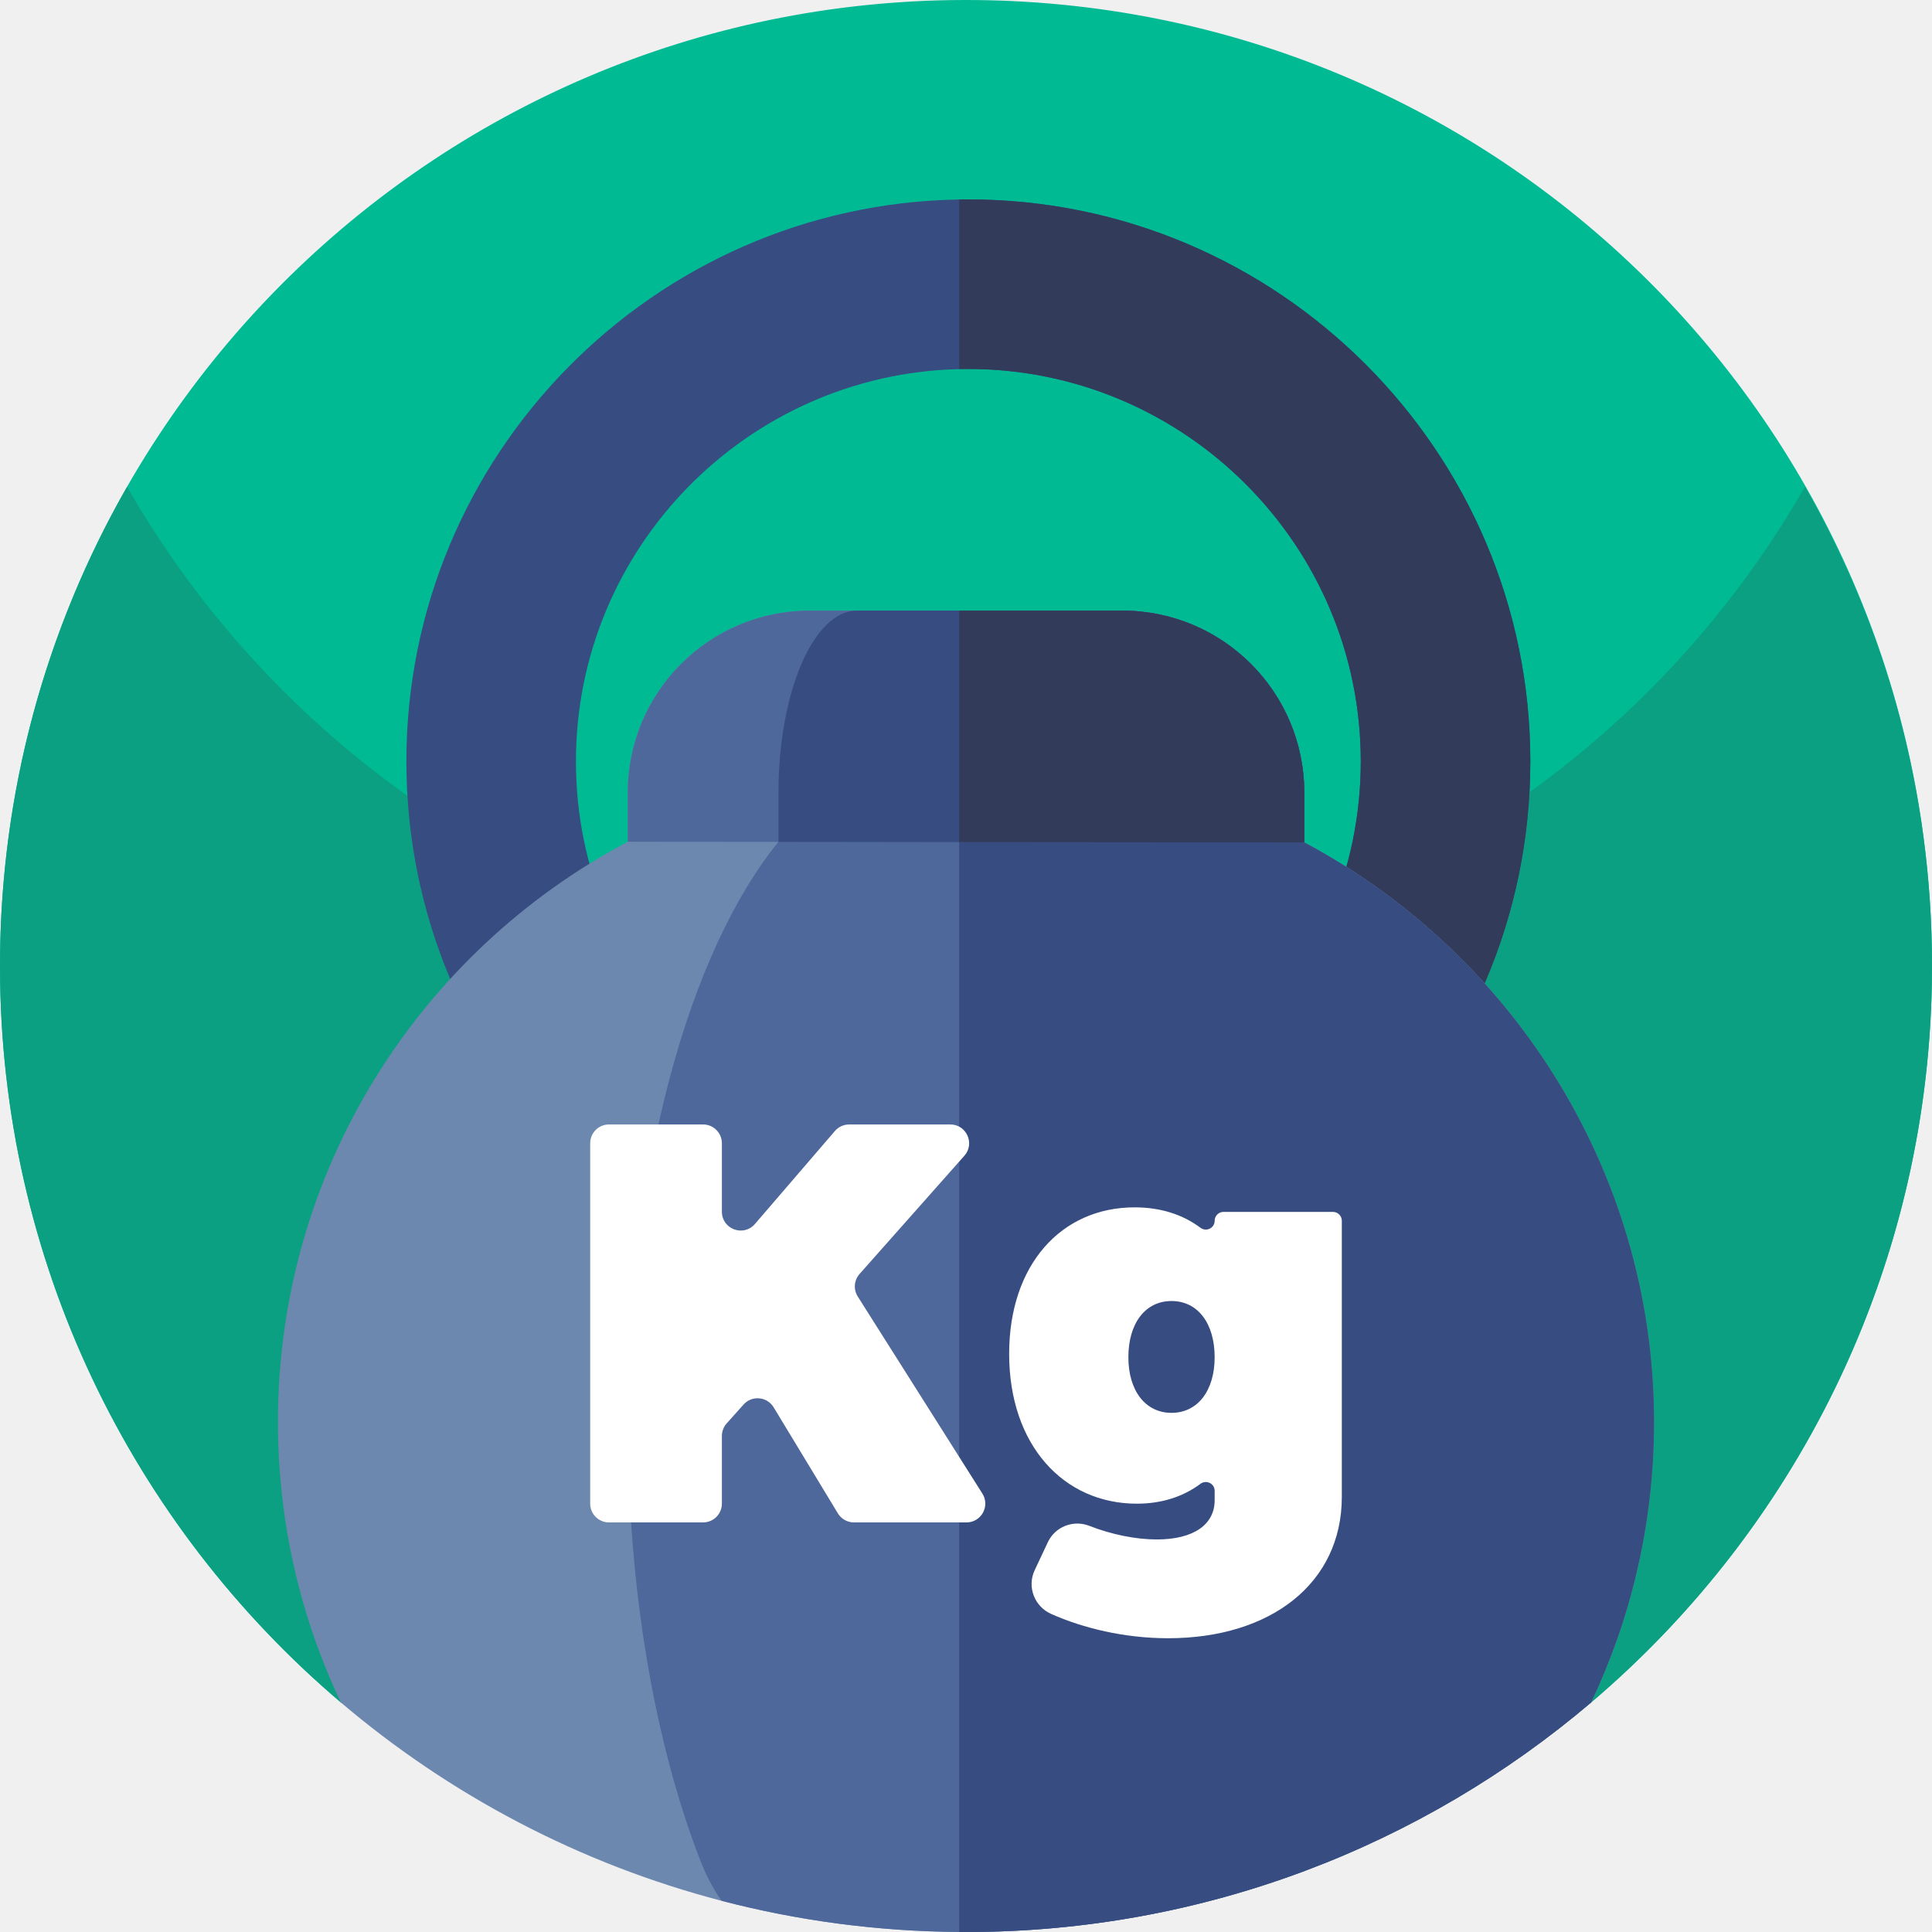
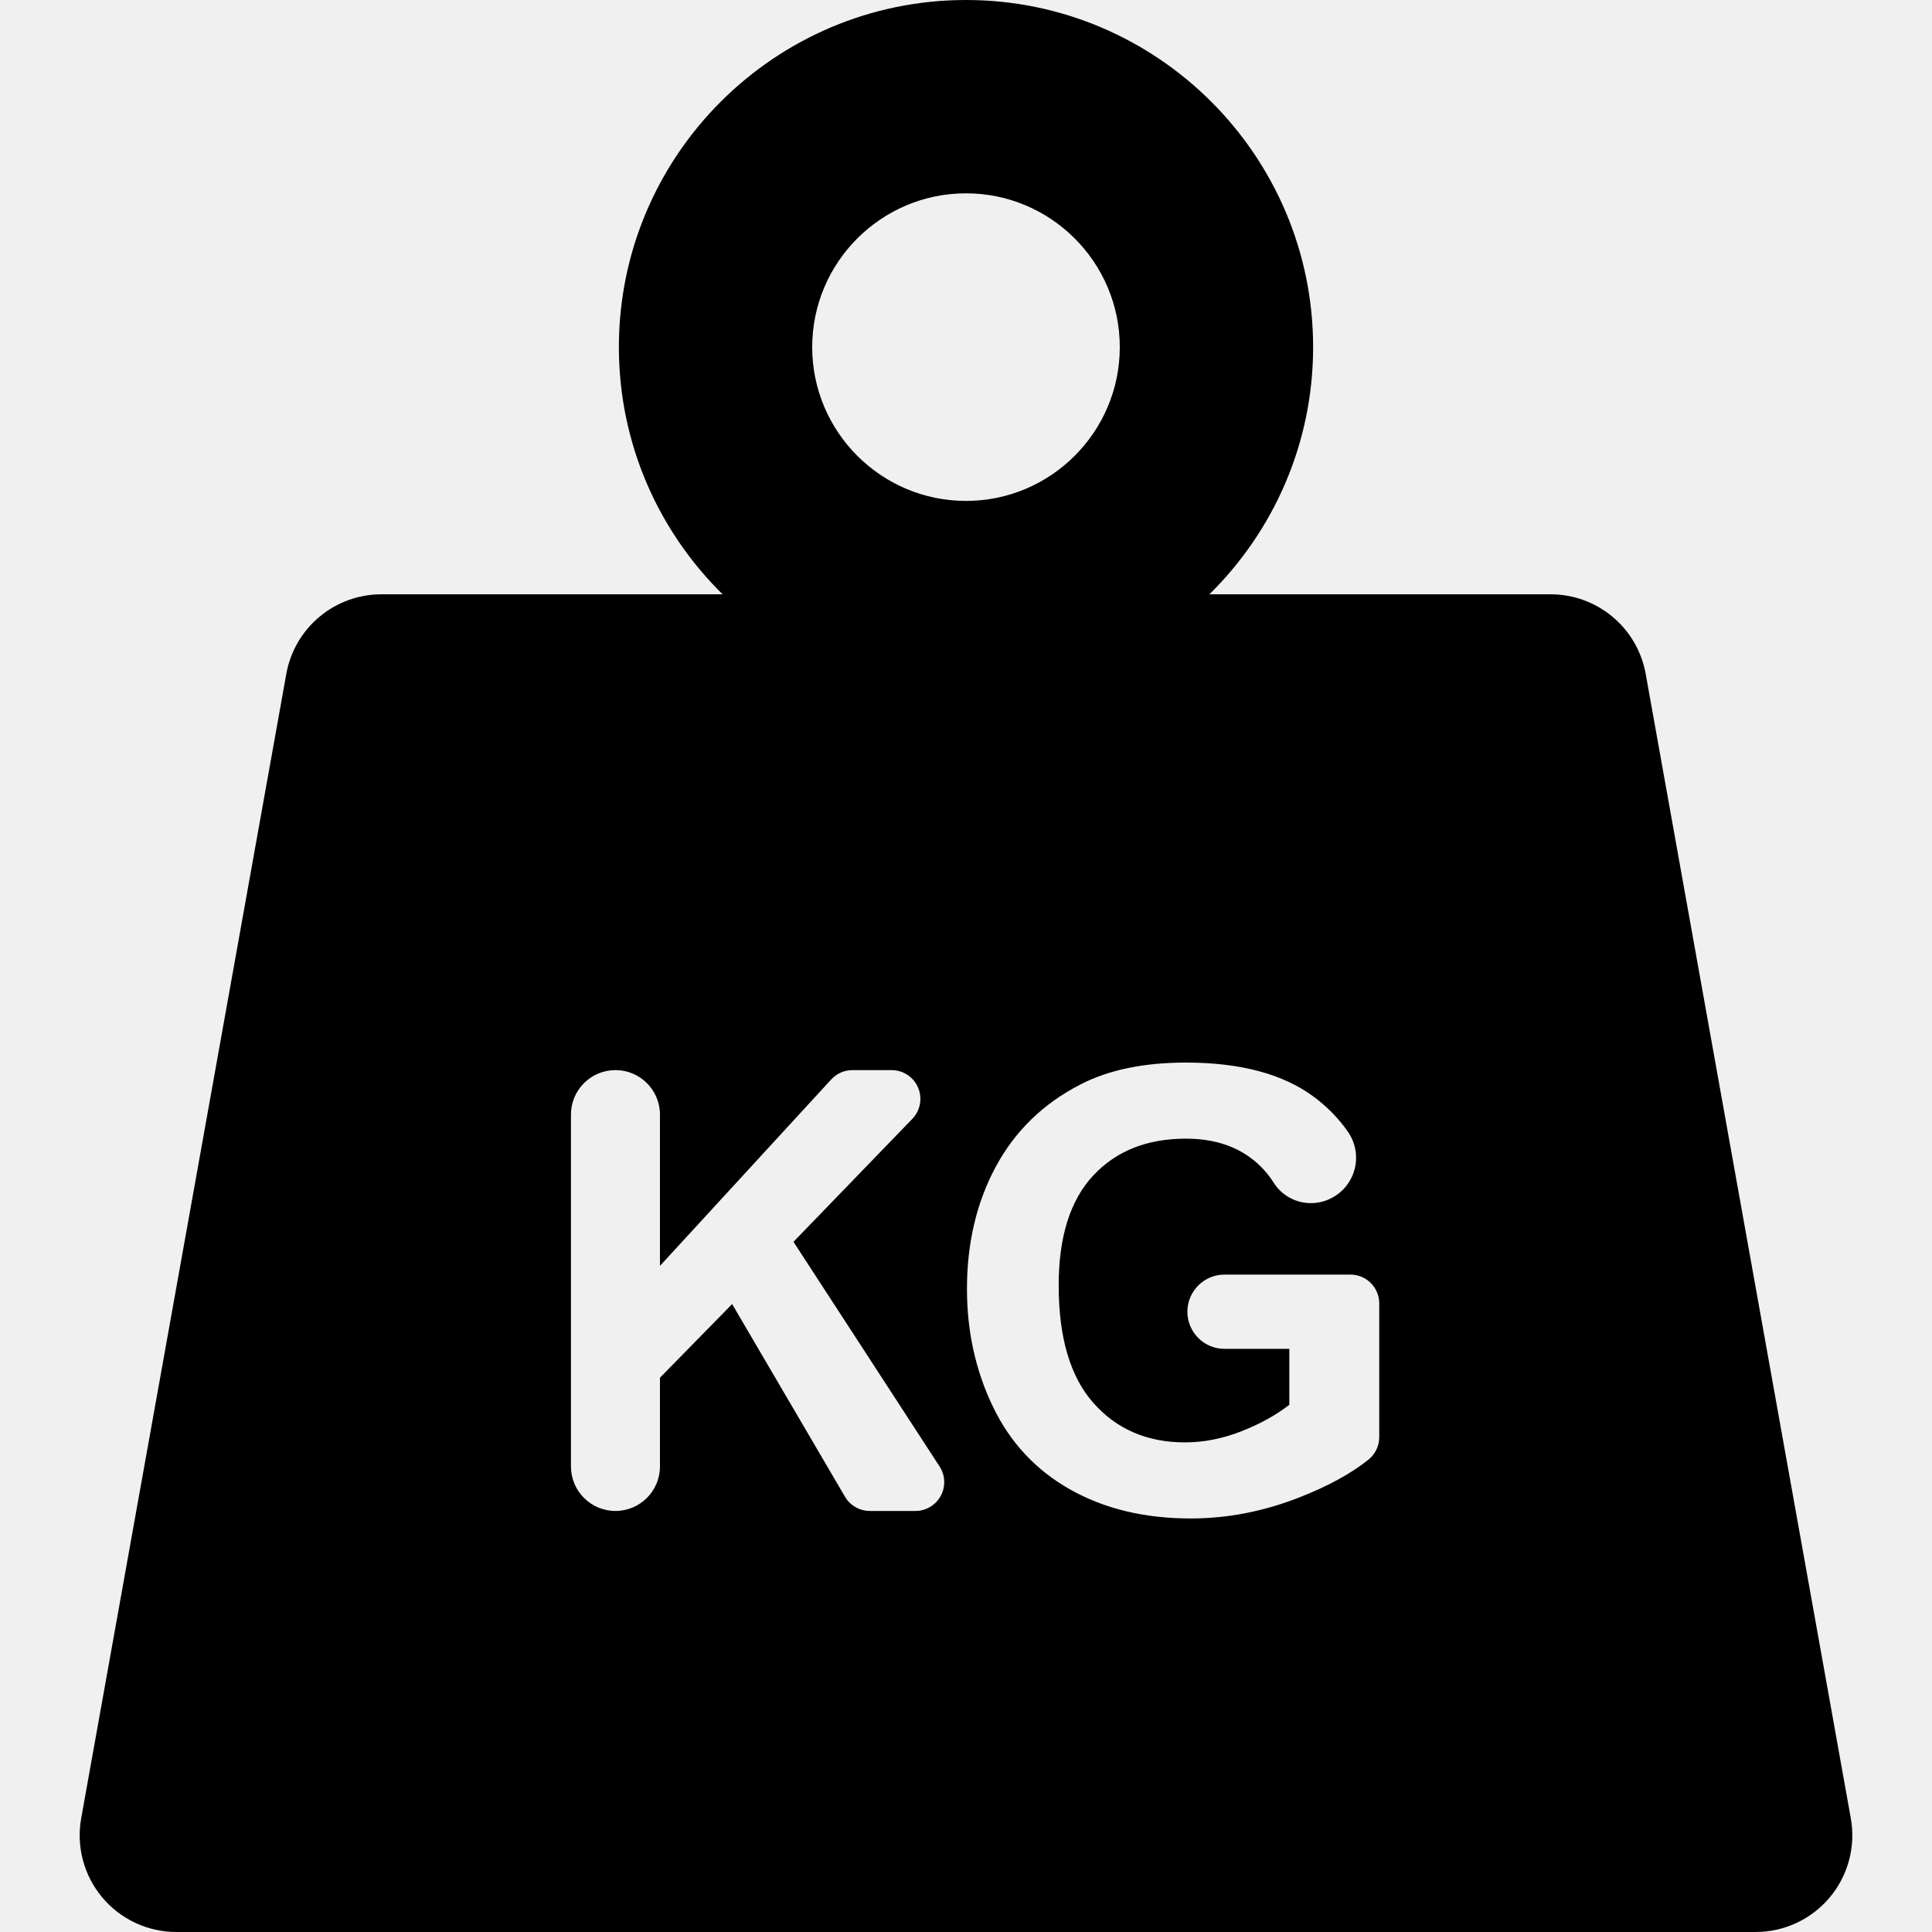
- <svg xmlns="http://www.w3.org/2000/svg" version="1.1" width="512" height="512" x="0" y="0" viewBox="0 0 512 512" style="enable-background:new 0 0 512 512" xml:space="preserve" class="">
+ <svg xmlns="http://www.w3.org/2000/svg" version="1.1" id="Capa_1" x="0px" y="0px" viewBox="0 0 299.799 299.799" style="enable-background:new 0 0 299.799 299.799;" xml:space="preserve">
+   <path d="M287.2,282.152l-31.829-177.579c-1.281-7.149-7.501-12.353-14.765-12.353h-52.935c9.925-9.776,16.093-23.357,16.093-38.356  C203.764,24.163,179.601,0,149.9,0S96.035,24.163,96.035,53.864c0,14.999,6.168,28.58,16.093,38.356H59.193  c-7.264,0-13.483,5.204-14.765,12.353L12.599,282.152c-0.783,4.372,0.41,8.866,3.261,12.272c2.85,3.406,7.063,5.374,11.504,5.374  h245.071c4.441,0,8.654-1.968,11.504-5.374C286.789,291.018,287.983,286.524,287.2,282.152z M149.9,30  c13.159,0,23.864,10.705,23.864,23.864c0,13.159-10.705,23.865-23.864,23.865c-13.159,0-23.865-10.706-23.865-23.865  C126.035,40.705,136.741,30,149.9,30z M145.98,232.126c-0.781,1.44-2.289,2.337-3.927,2.337h-7.076c-1.586,0-3.054-0.841-3.856-2.21  l-17.512-29.895L102.41,213.79v13.767c0,3.814-3.092,6.906-6.906,6.906c-3.814,0-6.906-3.092-6.906-6.906V172.96  c0-3.814,3.092-6.906,6.906-6.906c3.814,0,6.906,3.092,6.906,6.906v23.471l26.579-28.932c0.846-0.921,2.04-1.445,3.29-1.445h6.073  c1.794,0,3.413,1.072,4.114,2.723c0.7,1.651,0.345,3.561-0.901,4.85l-18.436,19.07l22.67,34.861  C146.692,228.933,146.762,230.685,145.98,232.126z M214.023,223.016c0,1.358-0.62,2.648-1.681,3.495  c-2.756,2.199-6.387,4.173-10.893,5.921c-5.492,2.131-11.053,3.196-16.683,3.196c-7.156,0-13.391-1.5-18.713-4.503  c-5.318-3.001-9.317-7.294-11.992-12.879c-2.676-5.584-4.013-11.657-4.013-18.222c0-7.123,1.493-13.455,4.48-18.991  c2.986-5.538,7.357-9.783,13.113-12.74c4.384-2.27,9.845-3.407,16.378-3.407c8.493,0,15.126,1.782,19.902,5.344  c2.069,1.543,3.818,3.342,5.247,5.396c1.366,1.963,1.643,4.484,0.737,6.696c-0.906,2.213-2.871,3.818-5.222,4.258l-0.016,0.003  c-2.754,0.515-5.546-0.705-7.037-3.077c-0.954-1.518-2.171-2.817-3.648-3.898c-2.661-1.944-5.982-2.916-9.963-2.916  c-6.036,0-10.835,1.914-14.395,5.739c-3.562,3.828-5.343,9.505-5.343,17.033c0,8.12,1.803,14.209,5.413,18.269  c3.608,4.059,8.336,6.089,14.186,6.089c2.892,0,5.793-0.567,8.702-1.703c2.907-1.136,5.404-2.513,7.489-4.129v-8.681h-10.055  c-3.183,0-5.762-2.58-5.762-5.762c0-3.183,2.58-5.762,5.762-5.762h19.539c2.468,0,4.468,2.001,4.468,4.468V223.016z" />
  <g>
-     <path d="m511.986 253.289c.821 79.301-34.428 150.409-90.346 197.901-106.937 39.259-224.342 39.257-331.278-.006l-.012-.005h-.01c-55.27-46.959-90.34-116.979-90.34-195.179 0-141.179 114.295-255.675 255.399-255.999 141.025-.324 255.127 112.27 256.587 253.288z" fill="#00ba94" data-original="#ffe400" style="" class="" />
-     <path d="m512 256c0 78.21-35.08 148.23-90.36 195.19l-.01.01c-106.931 39.253-224.327 39.249-331.256-.009l-.004-.001c-55.29-46.95-90.37-116.98-90.37-195.19 0-46.22 12.25-89.57 33.68-127 44.12 77.07 127.16 129 222.32 129s178.21-51.93 222.32-129c21.43 37.43 33.68 80.78 33.68 127z" fill="#0ca082" data-original="#fed110" style="" class="" />
-     <path d="m256.614 52.848c-.82 0-1.621 0-2.422.019-80.994 1.309-146.497 67.612-146.497 148.919s65.503 147.61 146.497 148.919c.801.02 1.602.02 2.422.02 82.128 0 148.939-66.811 148.939-148.939s-66.811-148.938-148.939-148.938zm0 252.946c-.801 0-1.621 0-2.422-.039-56.223-1.289-101.565-47.432-101.565-103.968 0-56.516 45.342-102.679 101.565-103.968.801-.039 1.622-.039 2.422-.039 57.357 0 104.007 46.67 104.007 104.007 0 57.356-46.65 104.007-104.007 104.007z" fill="#374c81" data-original="#374c81" style="" class="" />
-     <path d="m405.553 201.787c0 82.128-66.811 148.939-148.939 148.939-.82 0-1.621 0-2.422-.02v-44.951c.801.039 1.622.039 2.422.039 57.357 0 104.007-46.651 104.007-104.007 0-57.337-46.651-104.007-104.007-104.007-.801 0-1.621 0-2.422.039v-44.951c.801-.019 1.602-.019 2.422-.019 82.128-.001 148.939 66.811 148.939 148.938z" fill="#323b5a" data-original="#323b5a" style="" />
-     <path d="m438.31 379.63c-.41 25.57-6.35 49.81-16.67 71.56-44.65 37.93-102.47 60.81-165.64 60.81-.6 0-1.21 0-1.81-.01-21.73-.15-42.81-3.01-62.93-8.25-37.73-9.83-72.08-28.06-100.92-52.56-10.7-22.54-16.68-47.75-16.68-74.37 0-66.65 37.55-124.55 92.64-153.7.02-.02.04-.02.06-.04v-13.03c0-26.63 21.59-48.21 48.21-48.21h82.85c26.63 0 48.22 21.58 48.22 48.21v13.21c55.85 29.75 93.73 89.1 92.67 156.38z" fill="#6d88af" data-original="#6d88af" style="" class="" />
-     <path d="m438.31 379.63c-.41 25.57-6.35 49.81-16.67 71.56-44.65 37.93-102.47 60.81-165.64 60.81-.6 0-1.21 0-1.81-.01-21.73-.15-42.81-3.01-62.93-8.25-2.16-2.96-4.13-6.68-5.83-11.1-11.86-30.75-19.07-71.32-19.07-115.83 0-66.65 16.18-124.55 39.93-153.7 0-.02.02-.02.02-.04v-13.03c0-26.63 9.3-48.21 20.79-48.21h70.32c26.63 0 48.22 21.58 48.22 48.21v13.21c55.85 29.75 93.73 89.1 92.67 156.38z" fill="#4e689b" data-original="#4e689b" style="" class="" />
-     <path d="m438.31 379.63c-.41 25.57-6.35 49.81-16.67 71.56-44.65 37.93-102.47 60.81-165.64 60.81h-1.81v-350.17h43.23c26.63 0 48.22 21.58 48.22 48.21v13.21c55.85 29.75 93.73 89.1 92.67 156.38z" fill="#374c81" data-original="#374c81" style="" class="" />
-     <path d="m345.638 210.04v13.206s-46.045-.039-91.446-.078c-16.839-.02-33.601-.039-47.901-.059-23.227 0-39.93-.02-39.93-.039v-13.03c0-26.627 21.587-48.214 48.214-48.214h82.85c26.626 0 48.213 21.586 48.213 48.214z" fill="#4e689b" data-original="#4e689b" style="" class="" />
-     <path d="m345.638 210.04v13.206s-46.045-.039-91.446-.078c-16.839-.02-33.601-.039-47.901-.059 0-.02.02-.02.02-.039v-13.03c0-26.627 9.299-48.214 20.786-48.214h70.328c26.626 0 48.213 21.586 48.213 48.214z" fill="#374c81" data-original="#374c81" style="" class="" />
-     <path d="m345.638 210.04v13.206s-46.045-.039-91.446-.078v-61.342h43.232c26.627 0 48.214 21.586 48.214 48.214z" fill="#323b5a" data-original="#323b5a" style="" />
-     <path d="m222.048 401.056-17.023-28.1c-1.734-2.863-5.742-3.235-7.974-.741l-4.474 4.999c-.817.914-1.269 2.096-1.269 3.322v17.938c0 2.752-2.231 4.982-4.982 4.982h-24.939c-2.752 0-4.982-2.231-4.982-4.982v-95.498c0-2.752 2.231-4.982 4.982-4.982h24.939c2.752 0 4.982 2.231 4.982 4.982v18.142c0 4.622 5.746 6.753 8.76 3.249l21.192-24.64c.946-1.1 2.326-1.733 3.777-1.733h26.807c4.296 0 6.578 5.073 3.728 8.288l-27.78 31.335c-1.472 1.66-1.669 4.093-.483 5.968l33.031 52.225c2.098 3.318-.285 7.646-4.211 7.646h-29.821c-1.741.001-3.357-.909-4.26-2.4z" fill="#ffffff" data-original="#ffffff" style="" />
-     <path d="m353.245 321.164c1.298 0 2.351 1.053 2.351 2.351v73.173c0 22.867-18.806 37.461-46.036 37.461-11.668 0-22.596-2.709-30.968-6.428-4.459-1.981-6.466-7.19-4.39-11.605l3.487-7.416c1.948-4.142 6.77-5.999 11.031-4.325 5.849 2.298 12.31 3.597 17.832 3.597 9.929 0 15.345-4.063 15.345-10.381v-2.501c0-1.957-2.22-3.016-3.789-1.846-4.539 3.386-10.237 5.249-16.822 5.249-19.408 0-33.85-15.496-33.85-39.717 0-23.62 13.841-38.816 33.248-38.816 6.872 0 12.752 1.894 17.431 5.402 1.563 1.172 3.782.107 3.782-1.847 0-1.298 1.053-2.351 2.351-2.351zm-31.349 38.514c0-9.027-4.514-14.894-11.434-14.894s-11.433 5.867-11.433 14.894c0 8.876 4.513 14.743 11.433 14.743s11.434-5.867 11.434-14.743z" fill="#ffffff" data-original="#d1f6ff" style="" class="" />
-   </g>
+ </g>
+   <g>
+ </g>
+   <g>
+ </g>
+   <g>
+ </g>
+   <g>
+ </g>
+   <g>
+ </g>
+   <g>
+ </g>
+   <g>
+ </g>
+   <g>
+ </g>
+   <g>
+ </g>
+   <g>
+ </g>
+   <g>
+ </g>
+   <g>
+ </g>
+   <g>
+ </g>
+   <g>
+ </g>
</svg>
